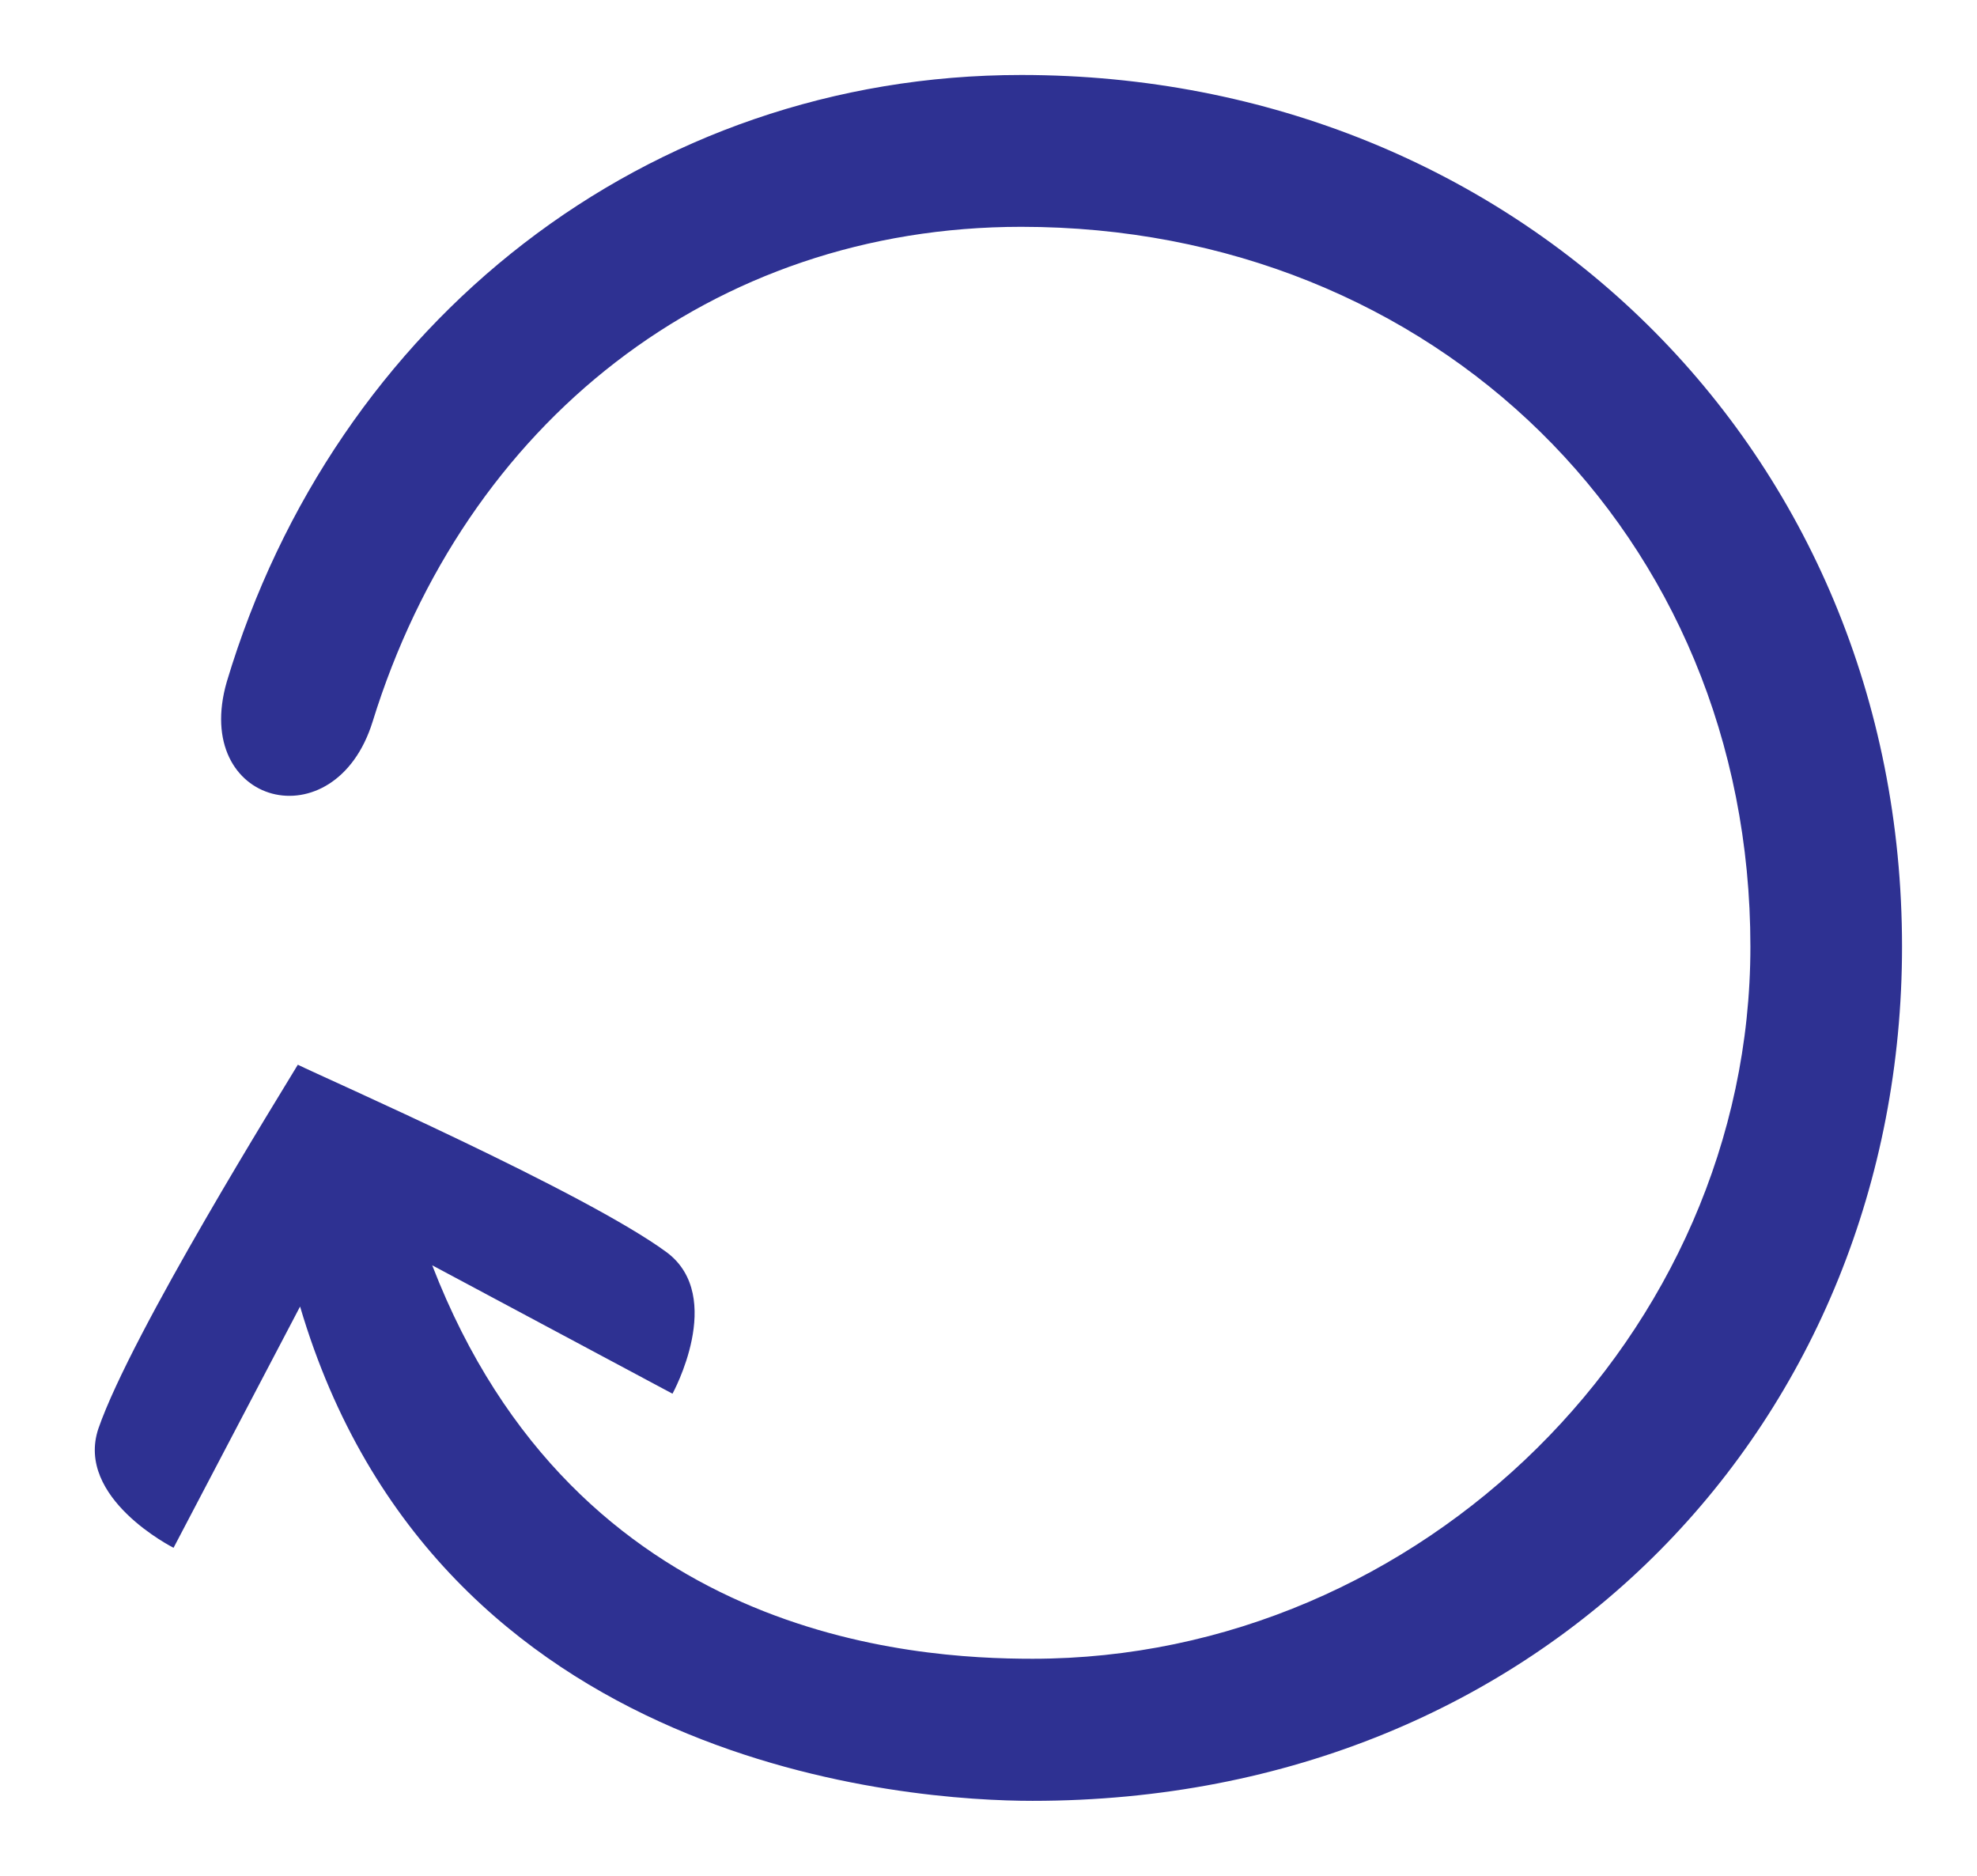
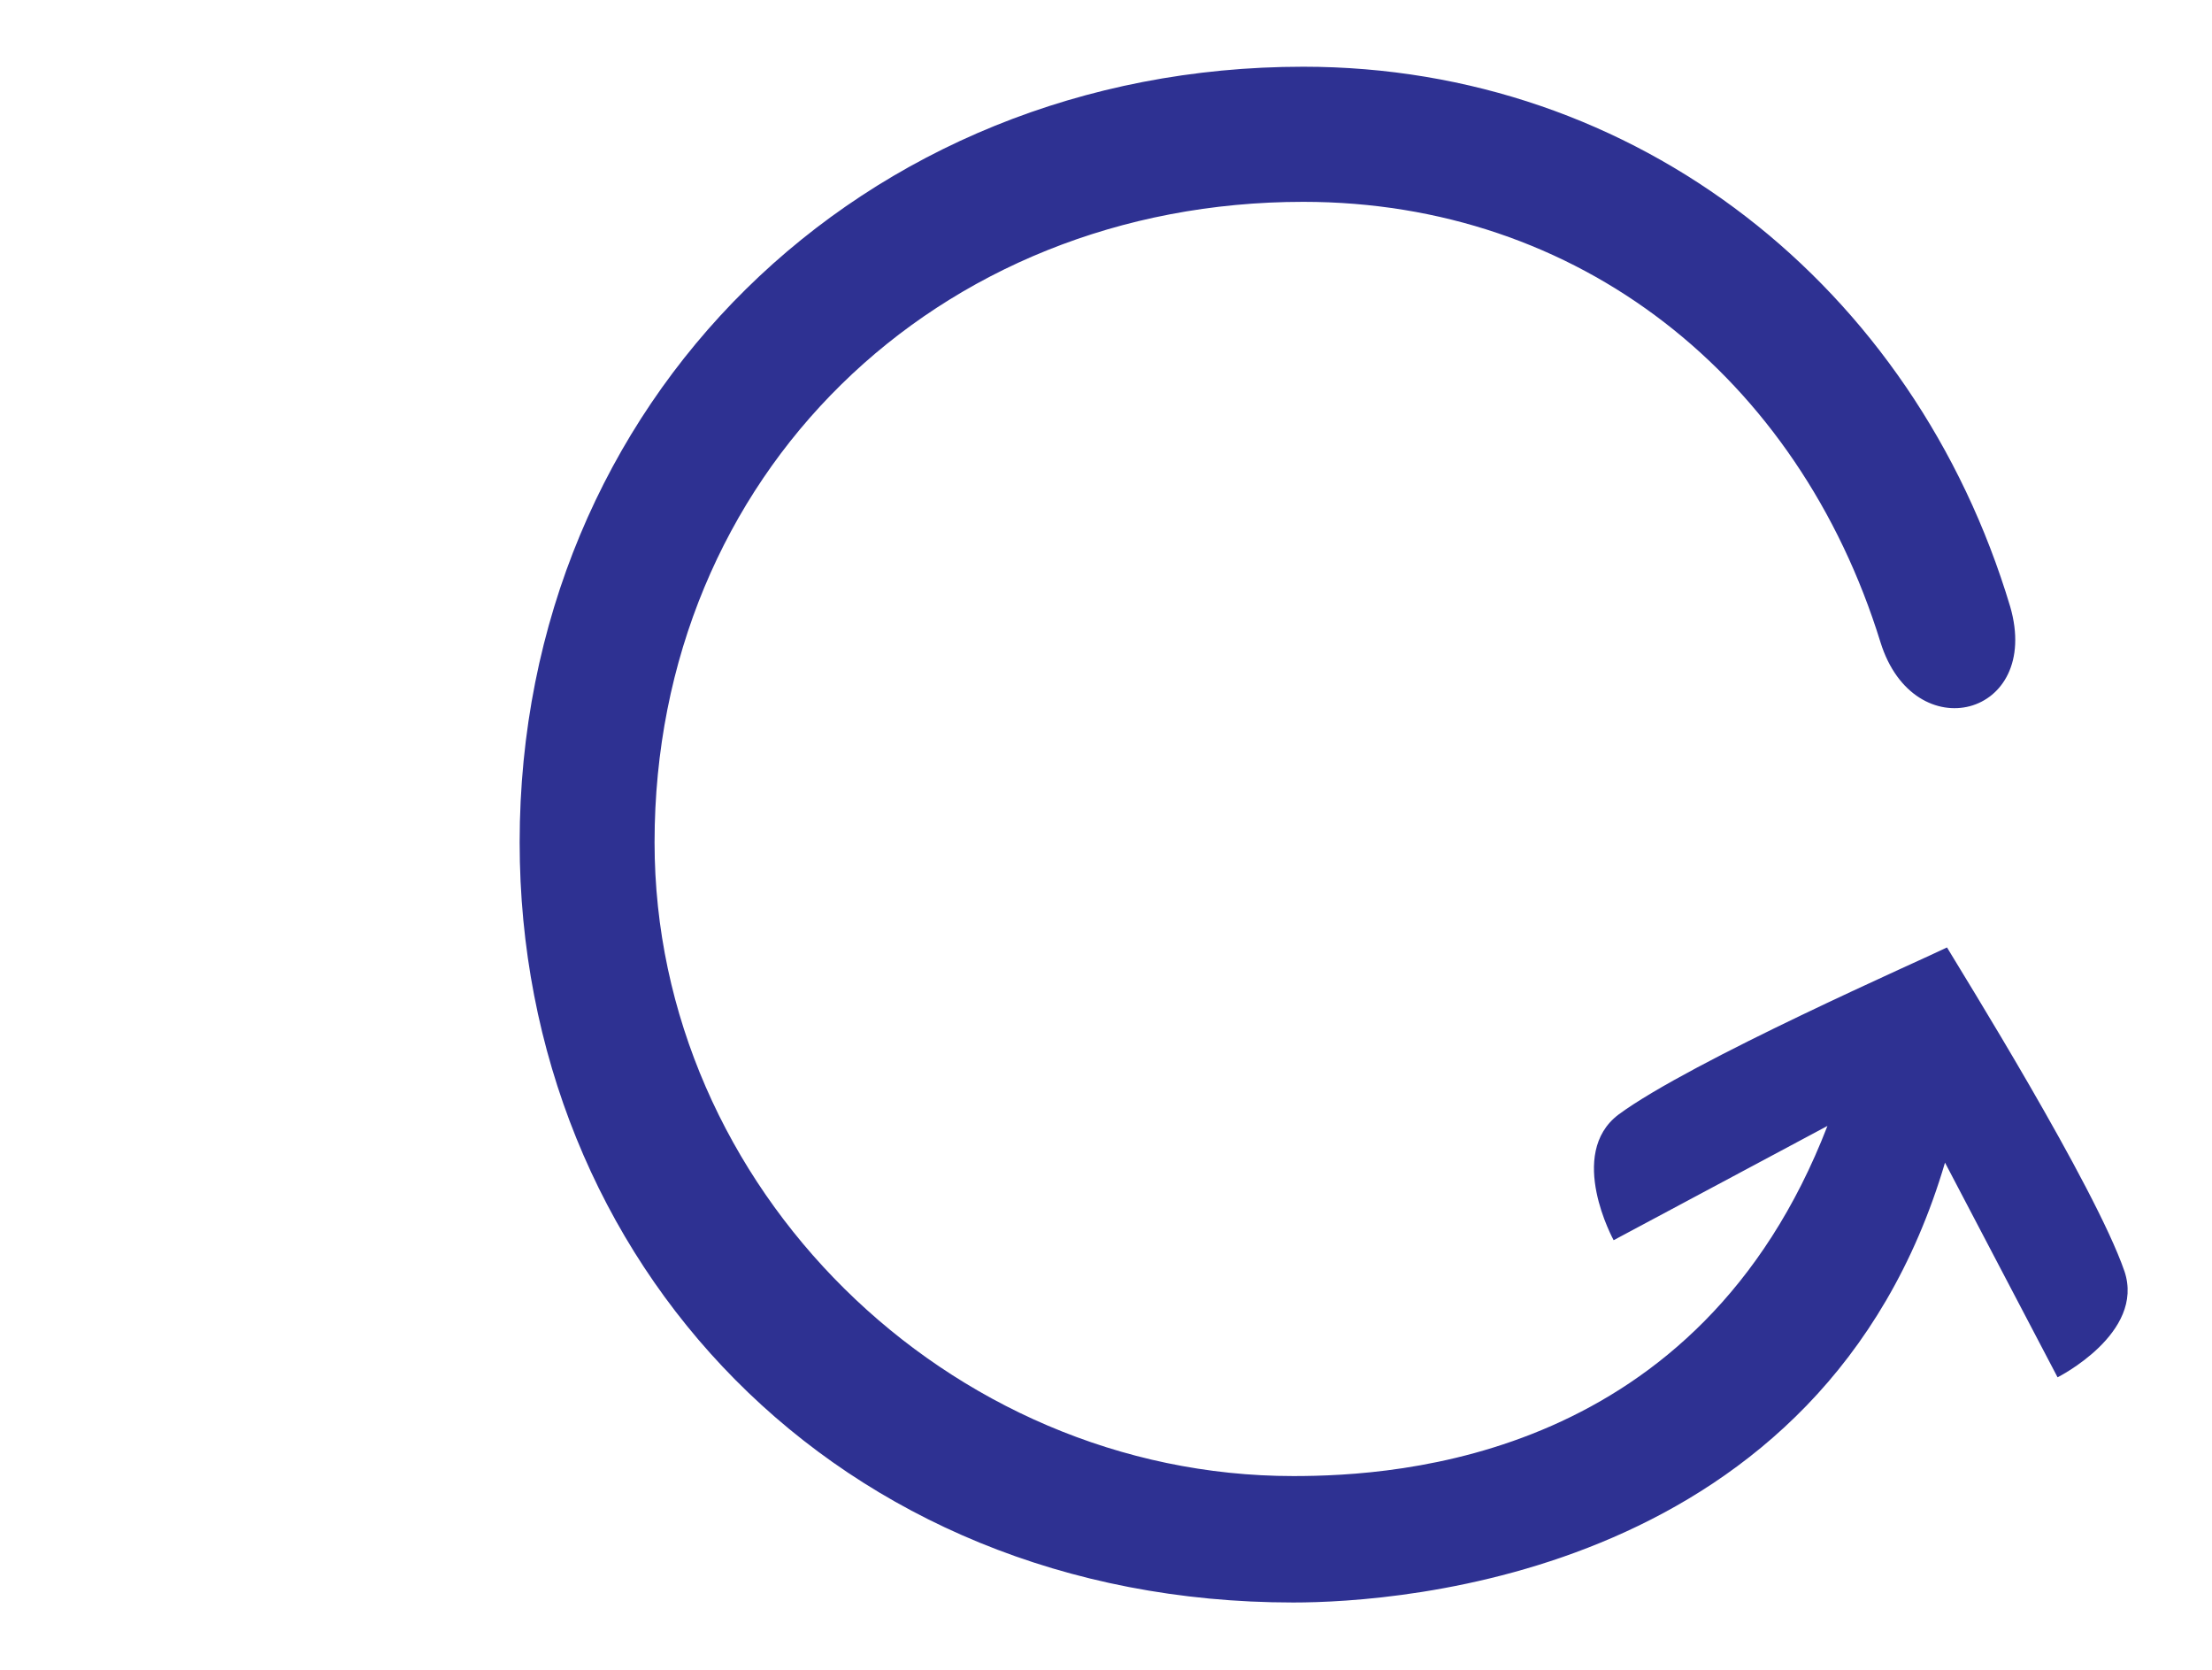
- <svg xmlns="http://www.w3.org/2000/svg" viewBox="0 0 105.48 100.07" xml:space="preserve">
-   <path d="M35.59 66.82C31.24 63.61 17.26 57.48 15.89 56.80C15.10 58.13 7.03 71.07 5.25 76.21C4.00 79.93 9.26 82.57 9.26 82.57L16.01 69.70C23.32 94.46 48.77 96.07 55.09 96.07C82.47 96.07 101.48 75.65 101.48 50.50C101.48 24.04 80.94 4.00 54.49 4.00C34.50 4.00 17.86 17.15 12.10 36.37C10.19 42.98 17.87 44.96 19.88 38.50C24.81 22.56 37.99 12.10 54.49 12.10C76.49 12.10 93.39 28.49 93.39 50.50C93.39 71.20 75.80 88.49 55.09 88.49C48.77 88.49 30.76 87.44 23.06 67.50L35.88 74.35C35.88 74.35 38.72 69.19 35.59 66.82Z" style="fill:#2e3192" />
+ <svg xmlns="http://www.w3.org/2000/svg" viewBox="0 0 265.28 200.14" xml:space="preserve">
+   <path d="M194.10 133.64C202.80 127.22 230.76 114.96 233.50 113.60C235.08 116.26 251.22 142.14 254.78 152.42C257.28 159.86 246.76 165.14 246.76 165.14L233.26 139.40C218.64 188.92 167.74 192.14 155.10 192.14C100.34 192.14 62.32 151.30 62.32 101.00C62.32 48.08 103.40 8.00 156.30 8.00C196.28 8.00 229.56 34.30 241.08 72.74C244.90 85.96 229.54 89.92 225.52 77.00C215.66 45.12 189.30 24.20 156.30 24.20C112.30 24.20 78.50 56.98 78.50 101.00C78.50 142.40 113.68 176.98 155.10 176.98C167.74 176.98 203.76 174.88 219.16 135.00L193.52 148.70C193.52 148.70 187.84 138.38 194.10 133.64Z" style="fill:#2e3192" />
+   <circle id="centerPoint" cx="8.00" cy="100.08" r="2" fill="none" />
</svg>
